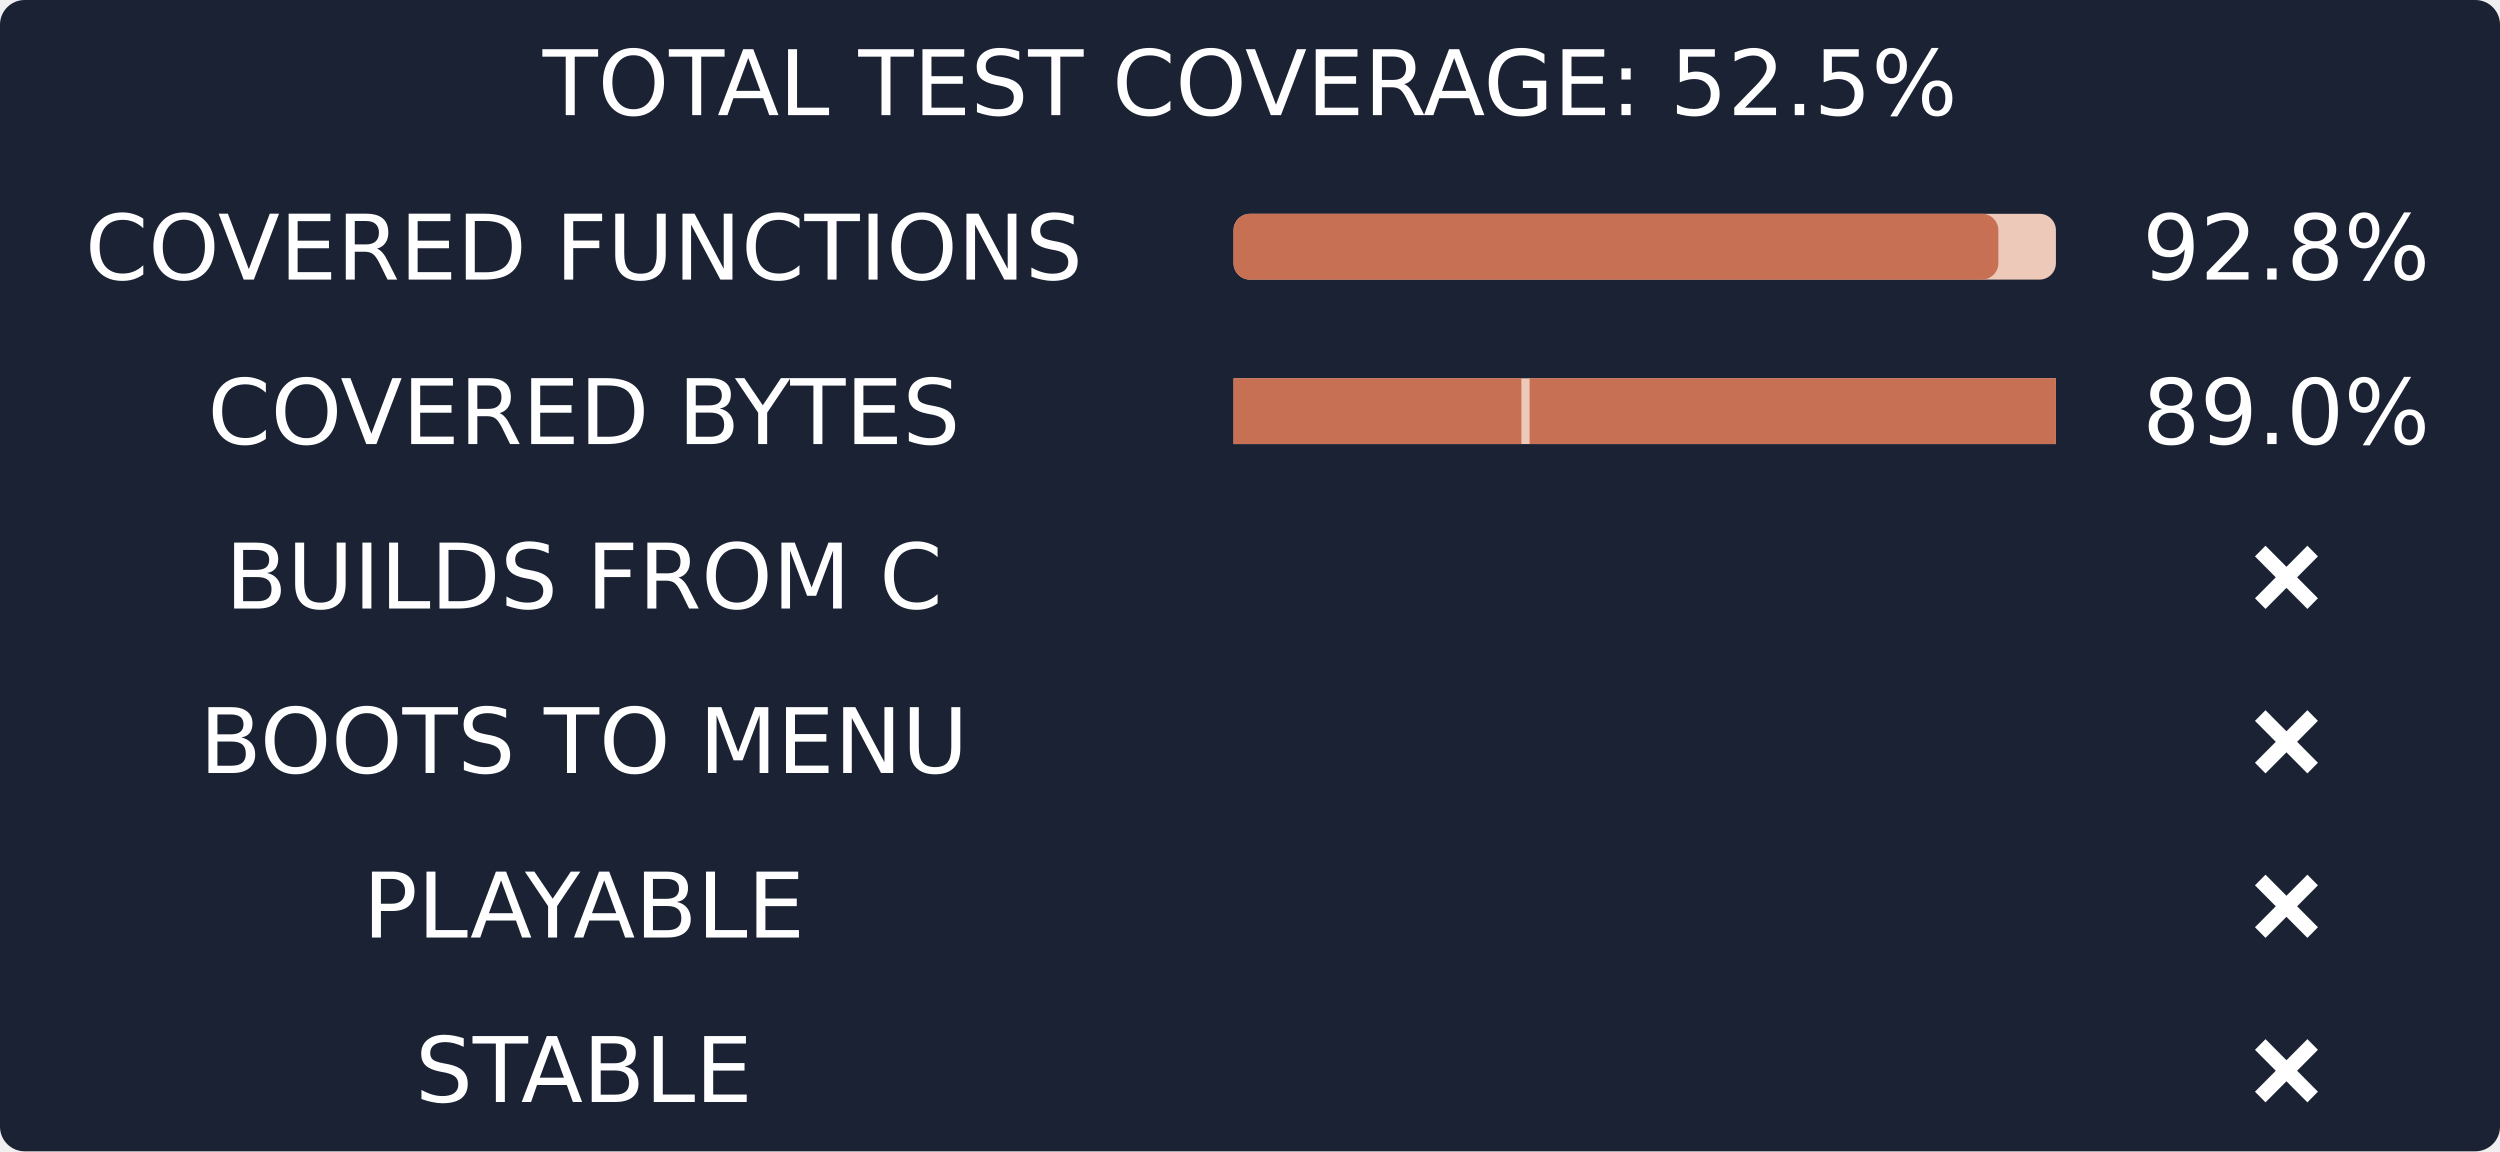
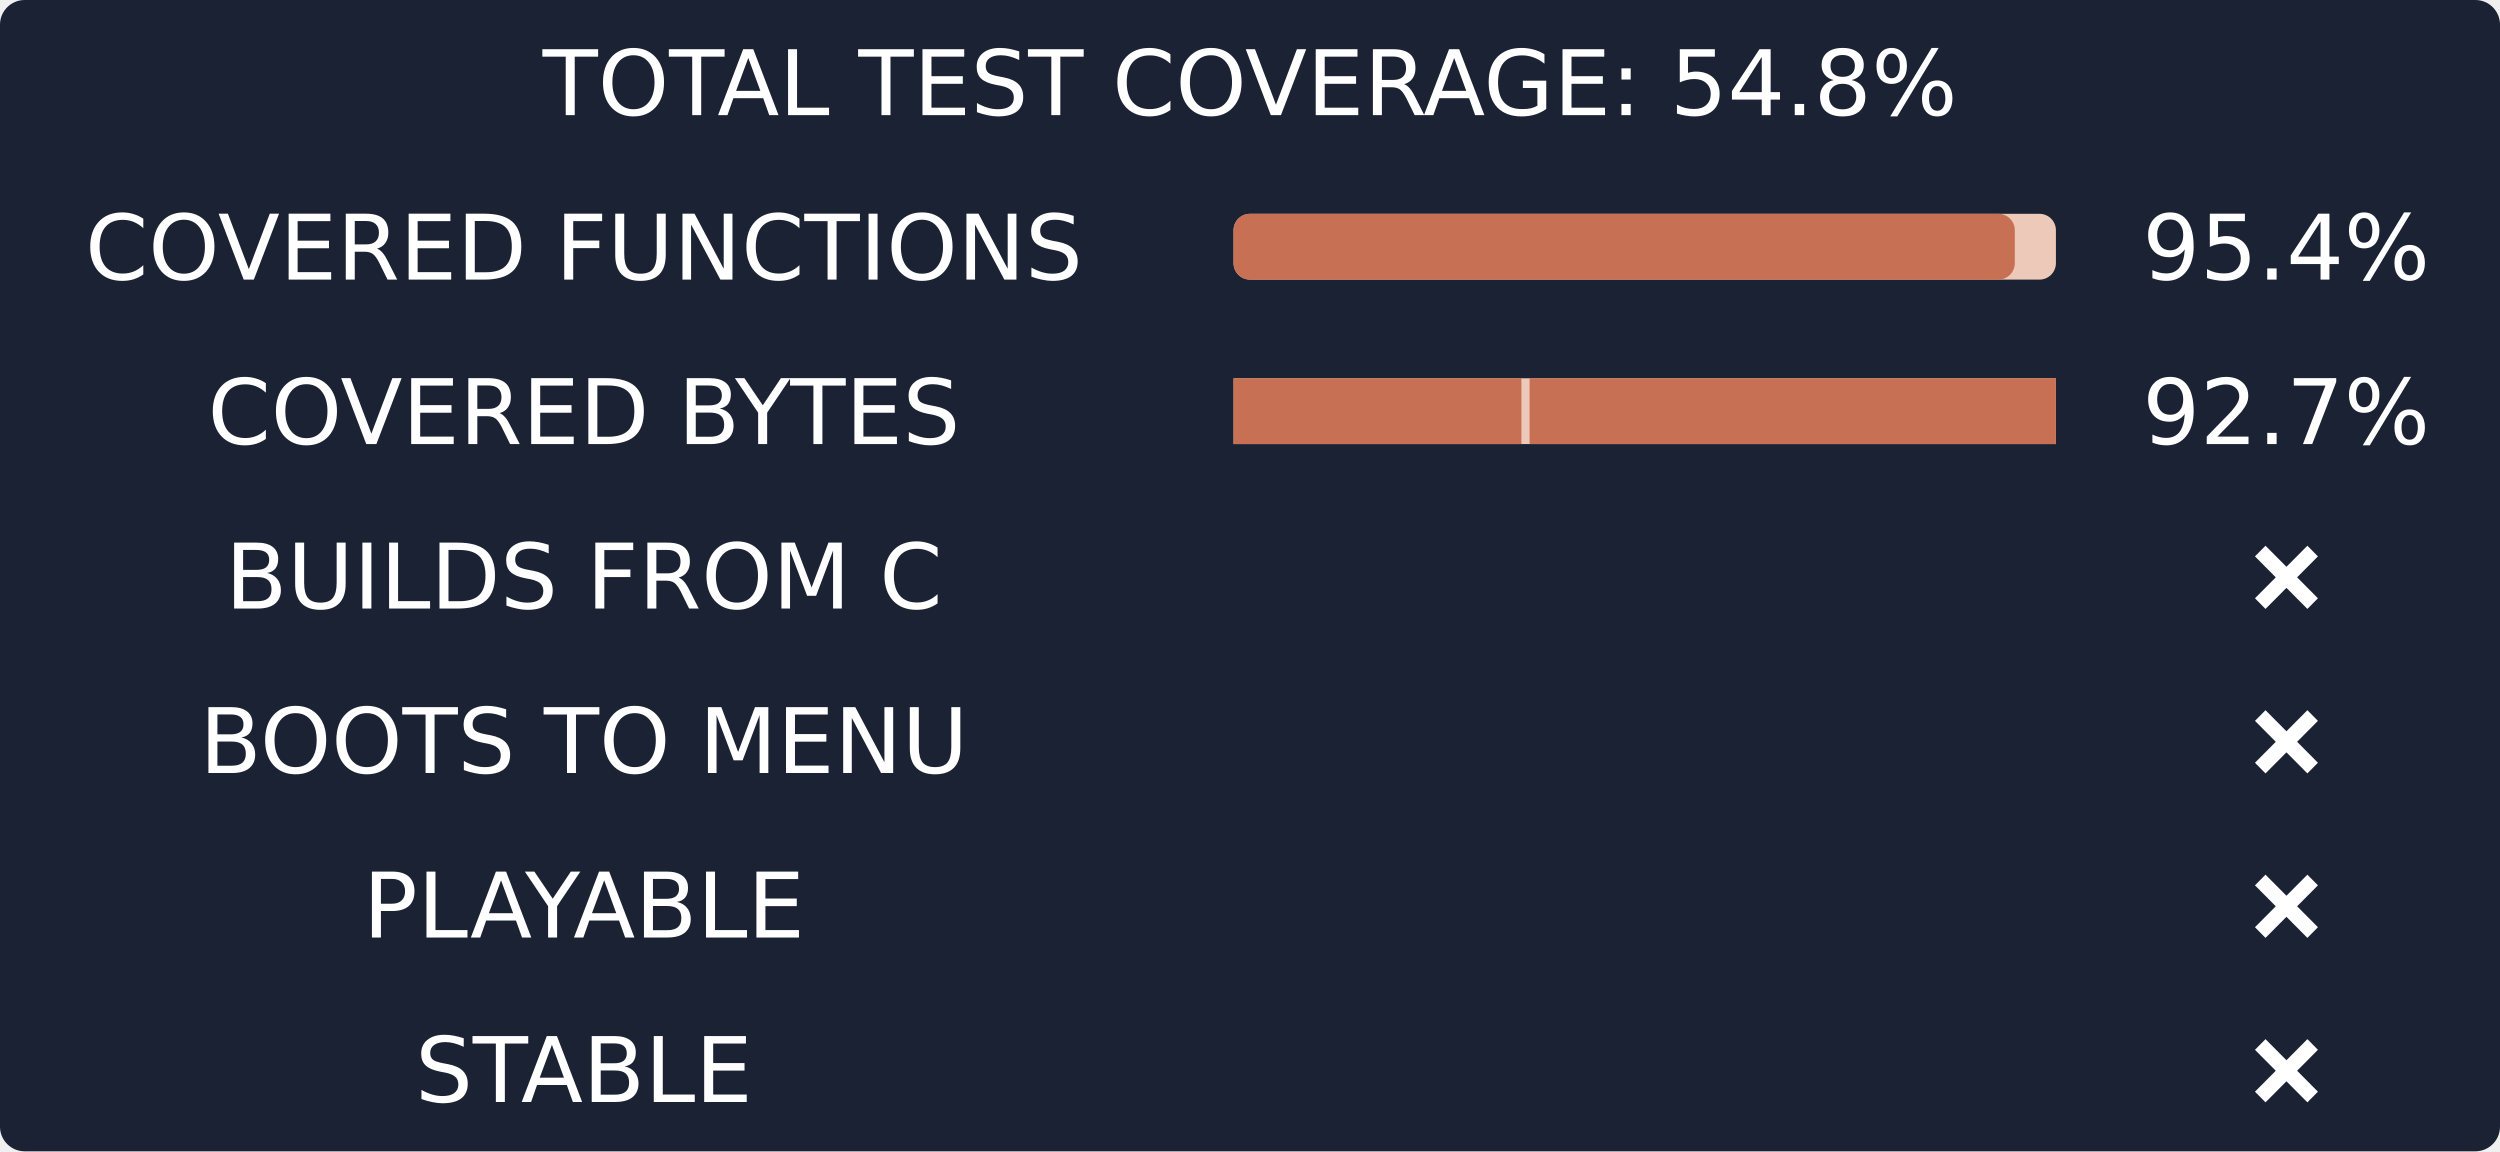
- <svg xmlns="http://www.w3.org/2000/svg" width="304" height="140" role="img" aria-label="decomp: 92.8% of functions, 89.0% of code bytes done; the total test coverage over all of them is 52.5%">
+ <svg xmlns="http://www.w3.org/2000/svg" width="304" height="140" role="img" aria-label="decomp: 95.4% of functions, 92.7% of code bytes done; the total test coverage over all of them is 54.8%">
  <clipPath id="r">
    <rect width="304" height="140" rx="3" />
  </clipPath>
  <g clip-path="url(#r)">
    <rect width="304" height="140" fill="#1a2233" />
    <rect x="150" y="26" width="100" height="8" rx="2" fill="#ecc9b9" />
-     <rect x="150" y="26" width="93" height="8" rx="2" fill="#c87053" />
+     <rect x="150" y="26" width="95" height="8" rx="2" fill="#c87053" />
    <rect x="150" y="46" width="100" height="8" fill="#ecc9b9" />
    <rect x="150" y="46" width="35" height="8" fill="#c87053" />
    <rect x="186" y="46" width="64" height="8" fill="#c87053" />
  </g>
  <g fill="#fff" font-family="Verdana,DejaVu Sans,sans-serif" font-size="11" text-anchor="middle">
    <text x="71" y="34">COVERED FUNCTIONS</text>
    <text x="71" y="54">COVERED BYTES</text>
-     <text x="278" y="34">92.8%</text>
-     <text x="278" y="54">89.0%</text>
-     <text x="152" y="14">TOTAL TEST COVERAGE: 52.5%</text>
+     <text x="278" y="34">95.4%</text>
+     <text x="278" y="54">92.7%</text>
+     <text x="152" y="14">TOTAL TEST COVERAGE: 54.8%</text>
    <text x="71" y="74">BUILDS FROM C</text>
    <text x="278" y="74">❌</text>
    <text x="71" y="94">BOOTS TO MENU</text>
    <text x="278" y="94">❌</text>
    <text x="71" y="114">PLAYABLE</text>
    <text x="278" y="114">❌</text>
    <text x="71" y="134">STABLE</text>
    <text x="278" y="134">❌</text>
  </g>
</svg>
